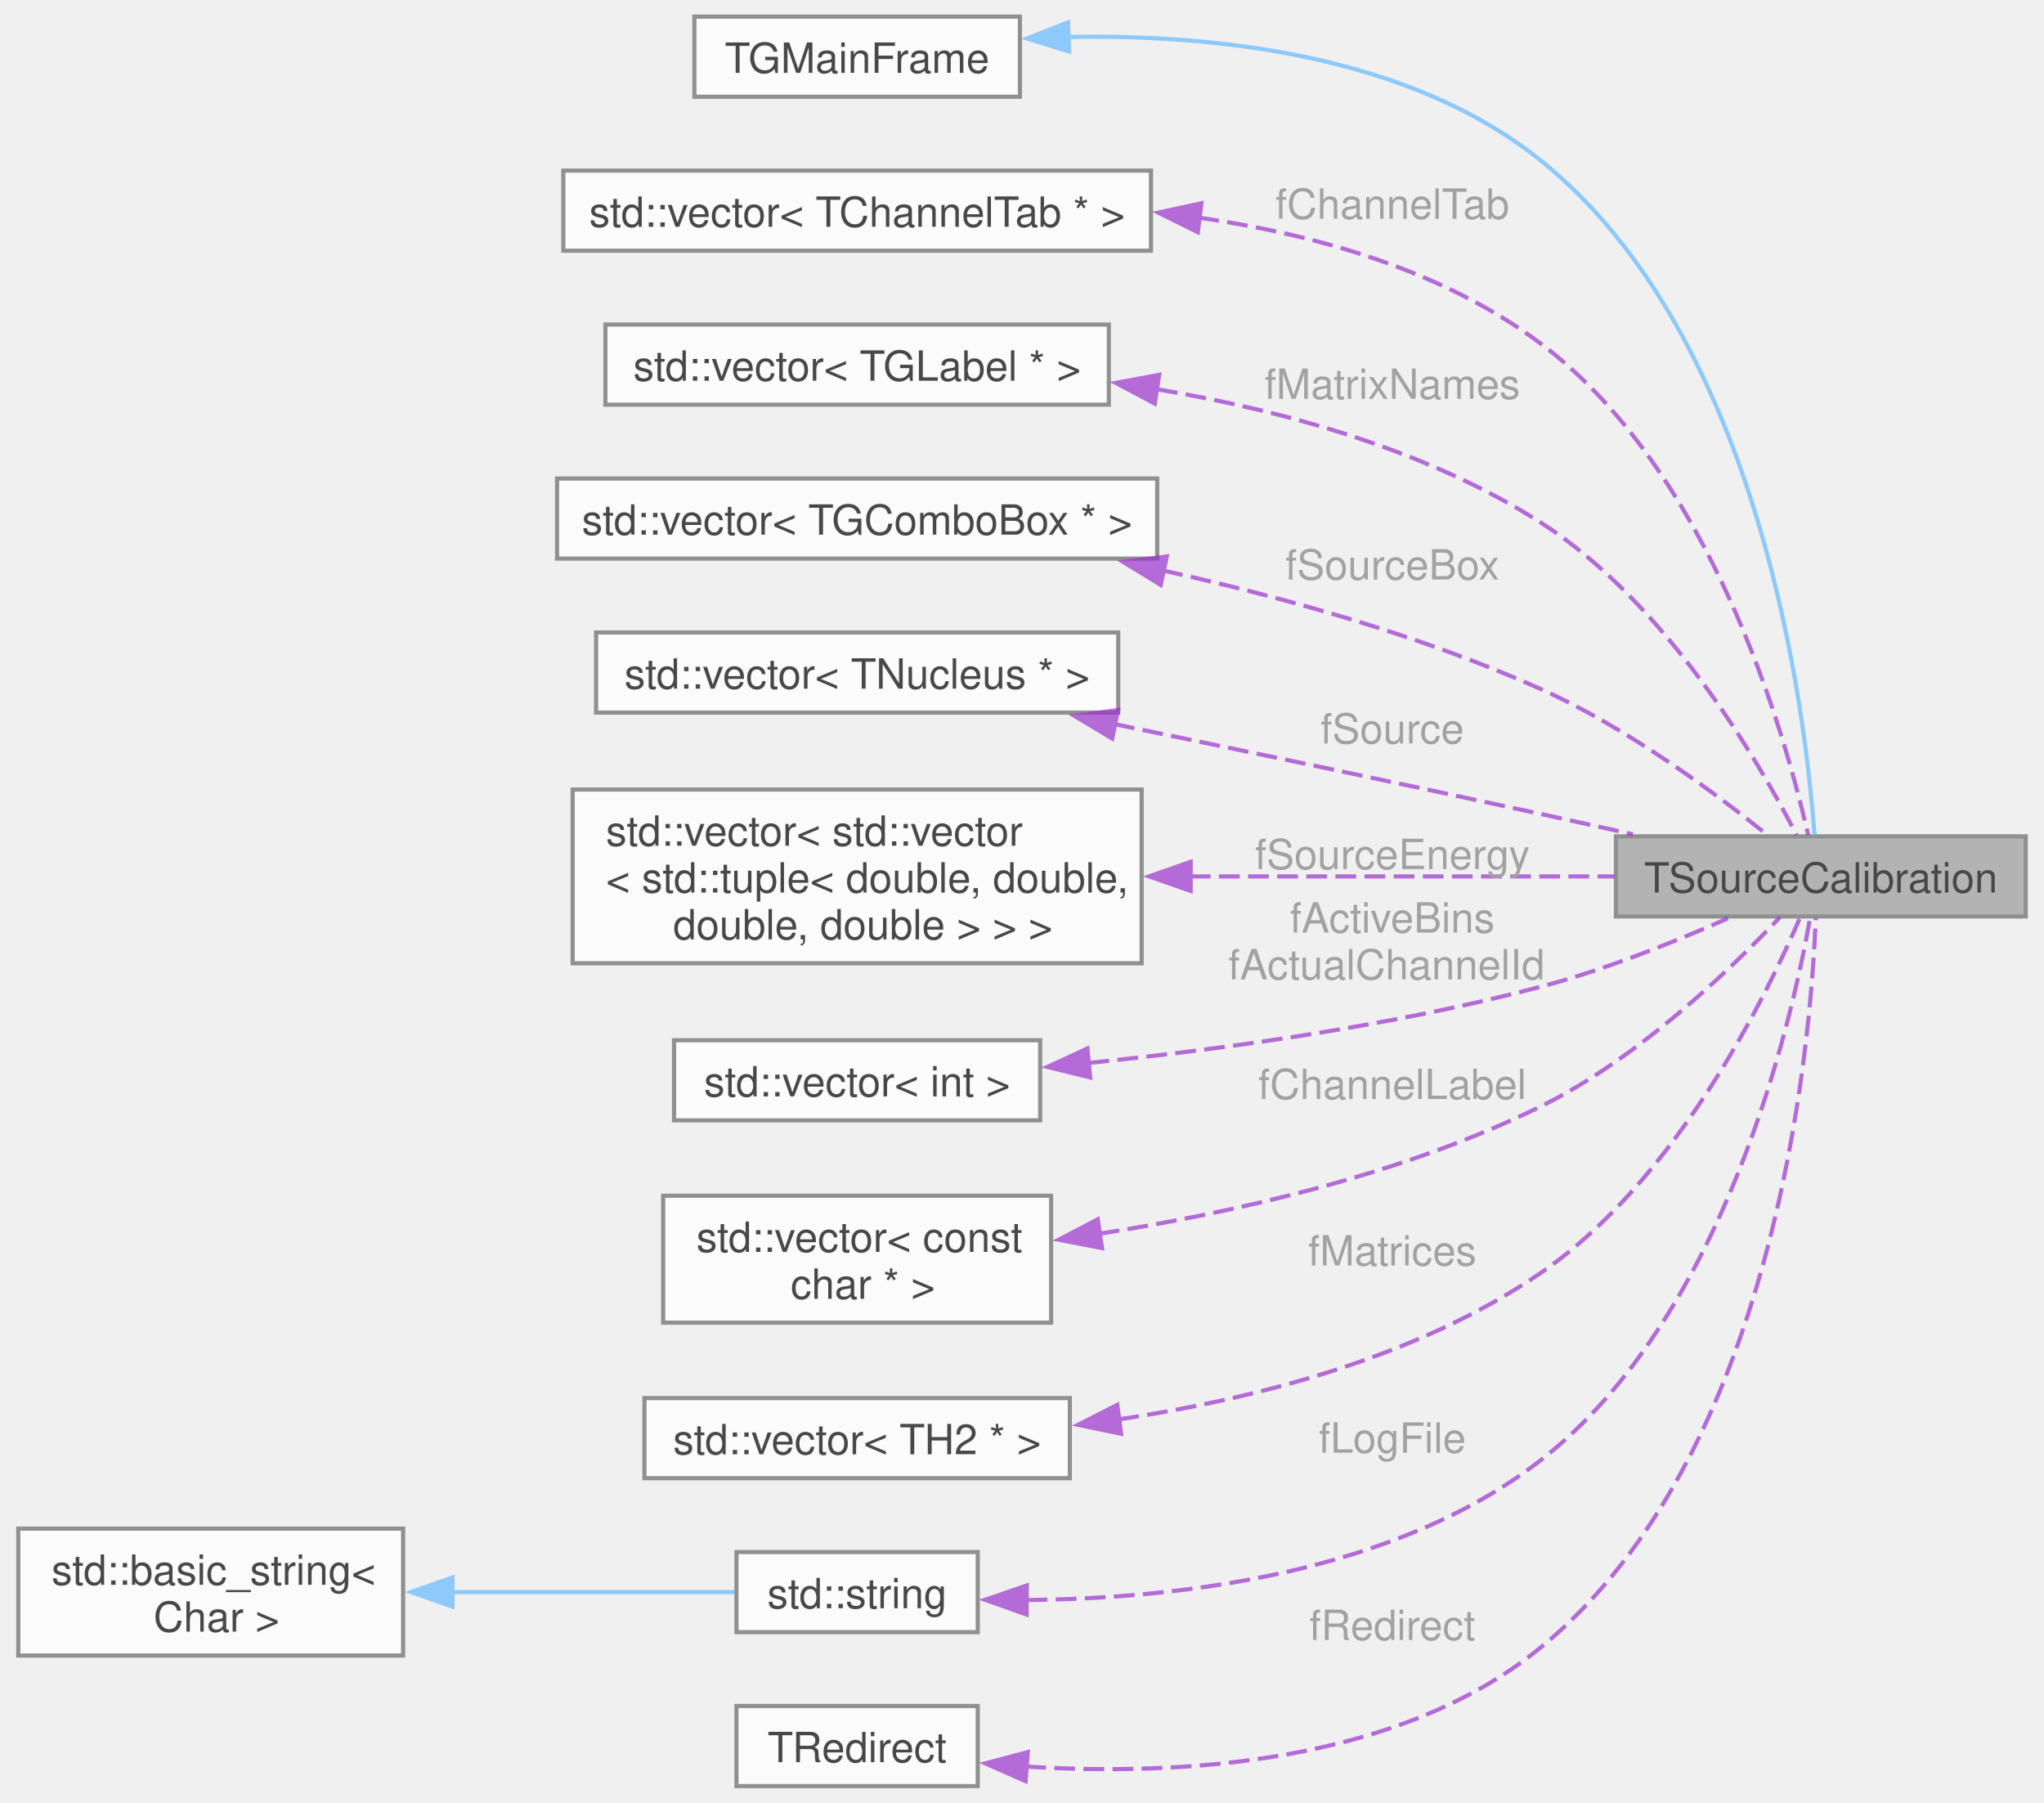
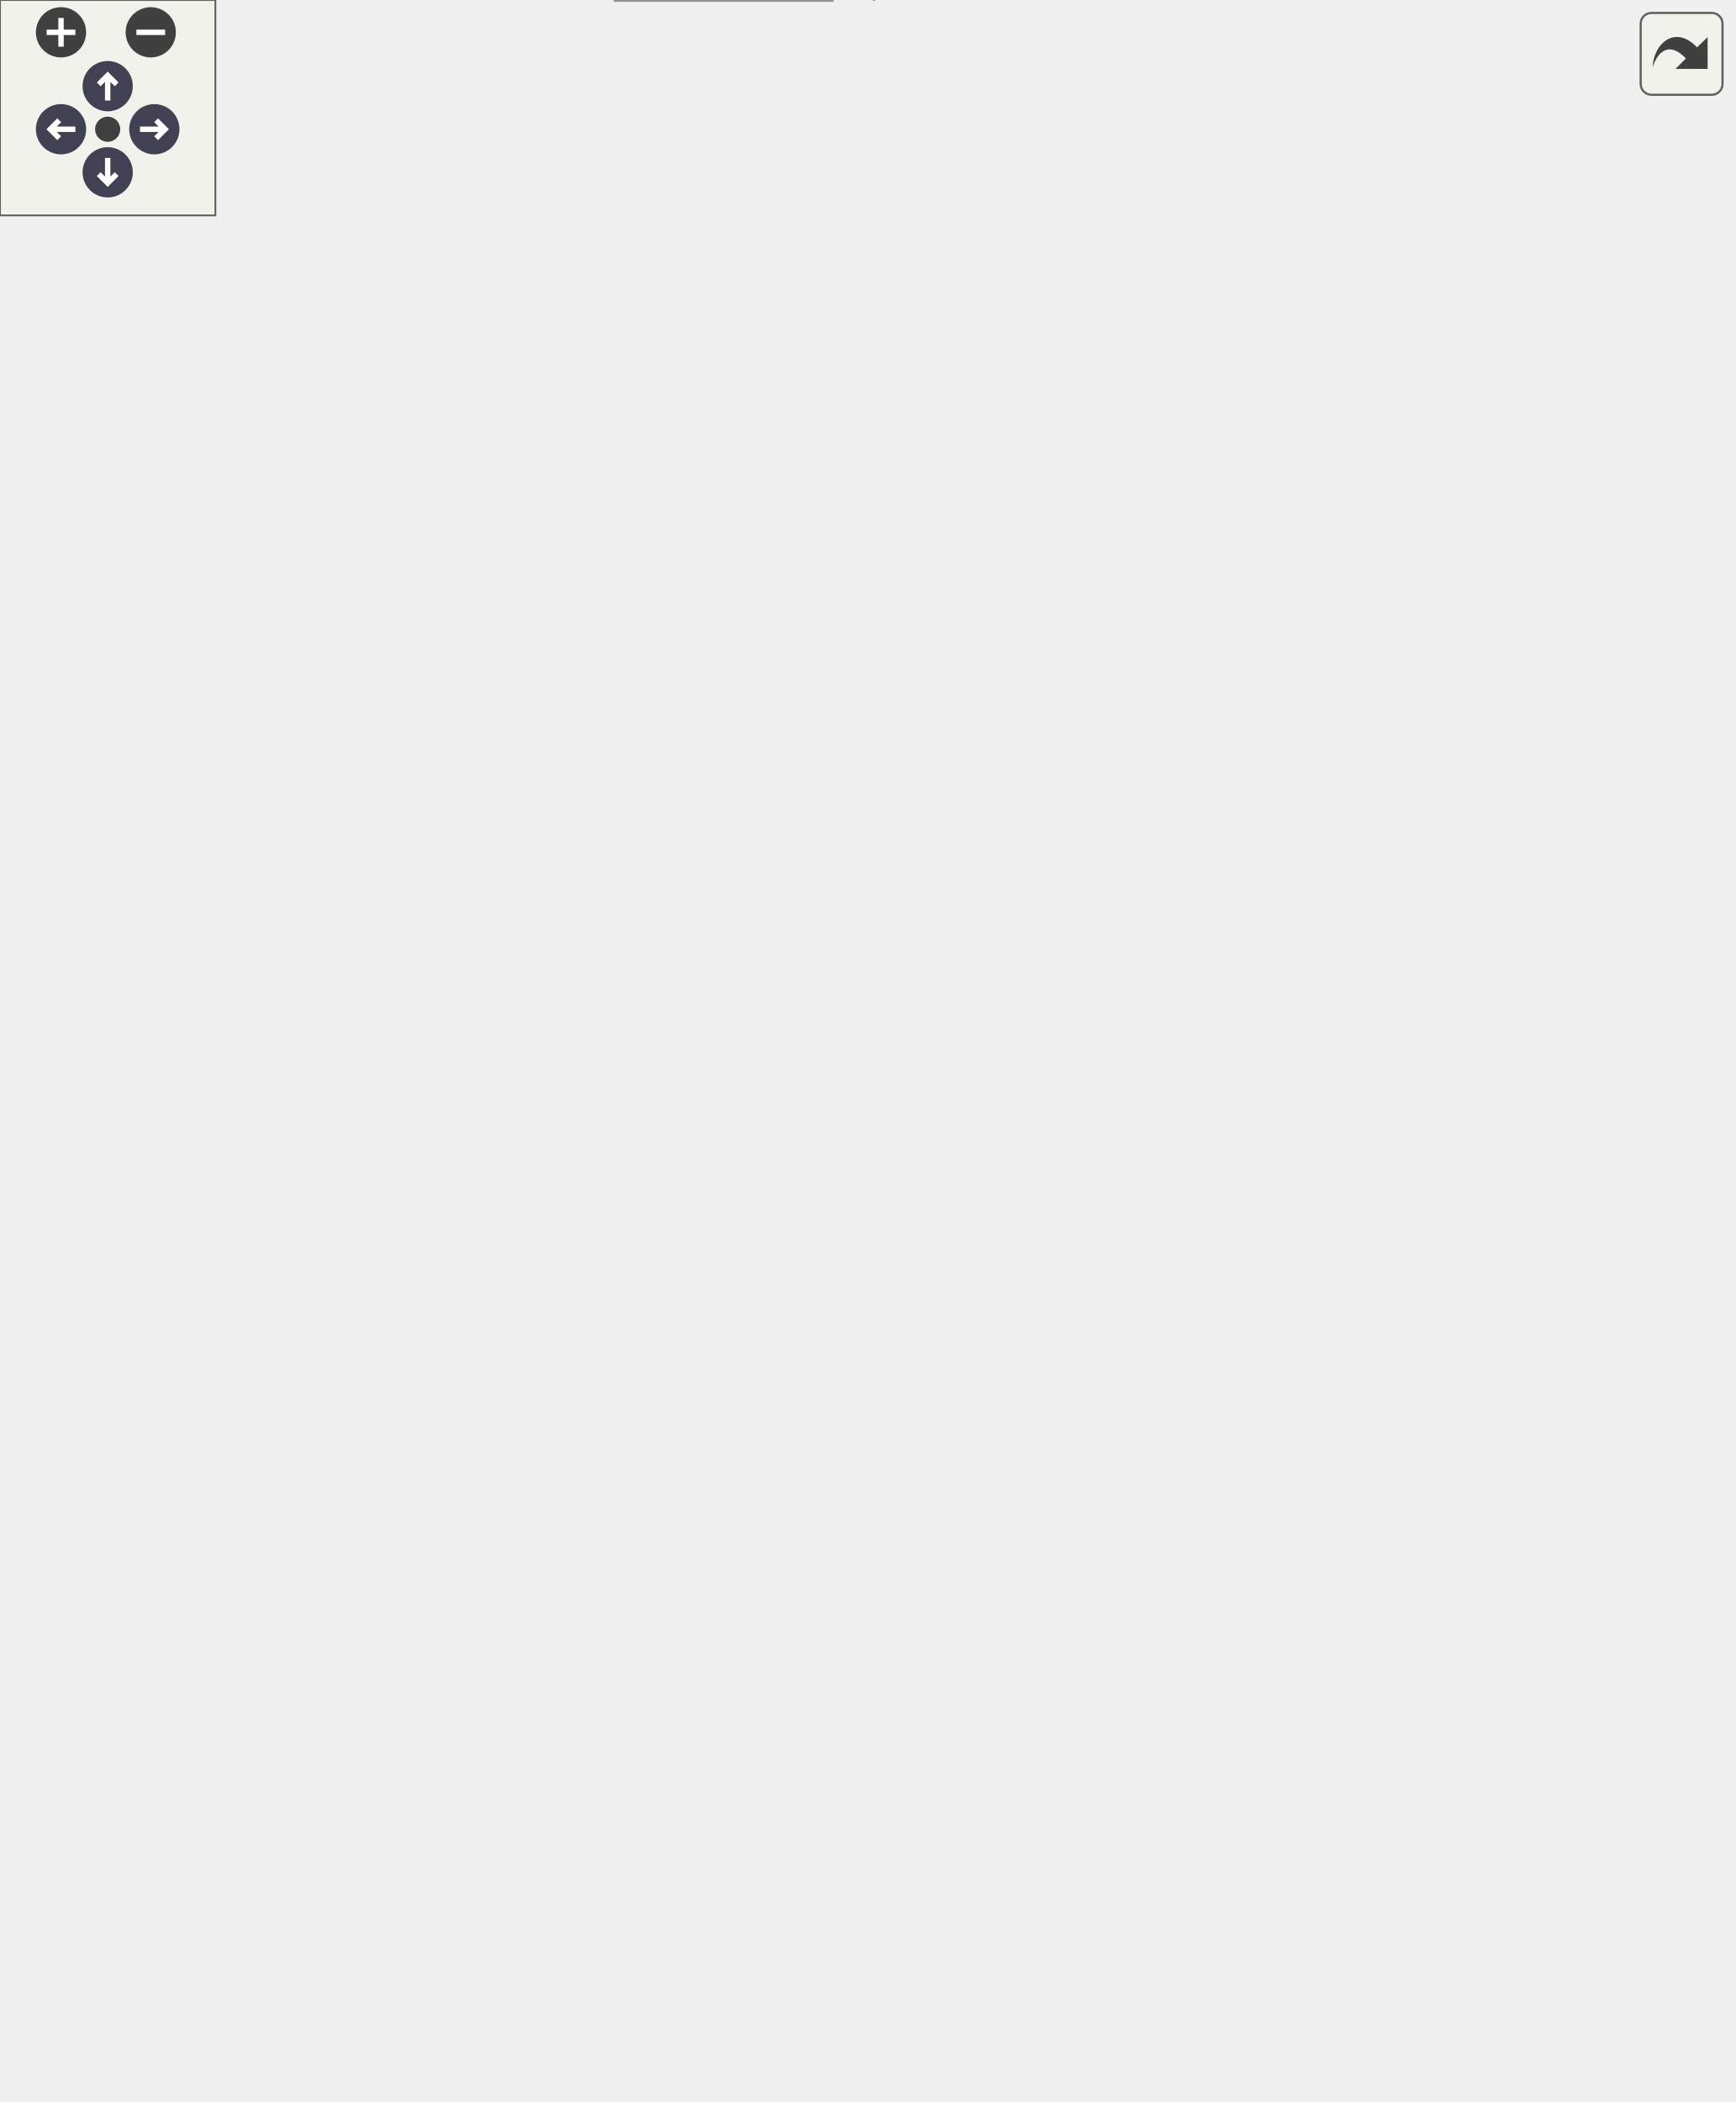
- <svg xmlns="http://www.w3.org/2000/svg" xmlns:xlink="http://www.w3.org/1999/xlink" width="491pt" height="433pt" viewBox="0.00 0.00 490.50 433.25">
-   <svg id="main" version="1.1" xml:space="preserve">
-     <style type="text/css">
+ <svg xmlns="http://www.w3.org/2000/svg" xmlns:xlink="http://www.w3.org/1999/xlink" id="main" version="1.1" xml:space="preserve">
+   <style type="text/css">
.node, .edge {opacity: 0.7;}
.node.selected, .edge.selected {opacity: 1;}
.edge:hover path { stroke: red; }
.edge:hover polygon { stroke: red; fill: red; }
</style>
-     <svg id="graph" class="graph">
-       <g id="graph0" class="graph" transform="scale(1 1) rotate(0) translate(4 429.25)">
-         <g id="Node000001" class="node">
-           <g id="a_Node000001">
-             <a xlink:title=" ">
-               <polygon fill="#999999" stroke="#666666" points="482.5,-228.25 384,-228.25 384,-209 482.5,-209 482.5,-228.25" />
-               <text text-anchor="middle" x="433.25" y="-214.75" font-family="Helvetica,sans-Serif" font-size="10.00">TSourceCalibration</text>
-             </a>
-           </g>
-         </g>
-         <g id="Node000002" class="node">
-           <g id="a_Node000002">
-             <a xlink:title=" ">
-               <polygon fill="white" stroke="#666666" points="240.75,-425.25 162.5,-425.25 162.5,-406 240.75,-406 240.75,-425.25" />
-               <text text-anchor="middle" x="201.62" y="-411.75" font-family="Helvetica,sans-Serif" font-size="10.00">TGMainFrame</text>
-             </a>
-           </g>
-         </g>
-         <g id="edge1_Node000001_Node000002" class="edge">
-           <g id="a_edge1_Node000001_Node000002">
-             <a xlink:title=" ">
-               <path fill="none" stroke="#63b8ff" d="M251.99,-420.36C287.38,-421.07 334.23,-416.19 366,-390.62 418.86,-348.1 429.6,-258.05 431.74,-228.35" />
-               <polygon fill="#63b8ff" stroke="#63b8ff" points="252.57,-416.88 242.45,-420.01 252.31,-423.87 252.57,-416.88" />
-             </a>
-           </g>
-         </g>
-         <g id="Node000003" class="node">
-           <g id="a_Node000003">
-             <a xlink:title=" ">
-               <polygon fill="white" stroke="#666666" points="272.25,-388.25 131,-388.25 131,-369 272.25,-369 272.25,-388.25" />
-               <text text-anchor="middle" x="201.62" y="-374.75" font-family="Helvetica,sans-Serif" font-size="10.00">std::vector&lt; TChannelTab * &gt;</text>
-             </a>
-           </g>
-         </g>
-         <g id="edge2_Node000001_Node000003" class="edge">
-           <g id="a_edge2_Node000001_Node000003">
-             <a xlink:title=" ">
-               <path fill="none" stroke="#9a32cd" stroke-dasharray="5,2" d="M283.65,-376.96C311.97,-372.9 342.52,-364.23 366,-346.62 406.84,-316.01 424.66,-252.9 430.22,-228.53" />
-               <polygon fill="#9a32cd" stroke="#9a32cd" points="283.51,-373.45 274.01,-378.15 284.37,-380.4 283.51,-373.45" />
-             </a>
-           </g>
-           <text text-anchor="middle" x="328.88" y="-376.68" font-family="Helvetica,sans-Serif" font-size="10.00" fill="grey"> fChannelTab</text>
-         </g>
-         <g id="Node000004" class="node">
-           <g id="a_Node000004">
-             <a xlink:title=" ">
-               <polygon fill="white" stroke="#666666" points="262.12,-351.25 141.12,-351.25 141.12,-332 262.12,-332 262.12,-351.25" />
-               <text text-anchor="middle" x="201.62" y="-337.75" font-family="Helvetica,sans-Serif" font-size="10.00">std::vector&lt; TGLabel * &gt;</text>
-             </a>
-           </g>
-         </g>
-         <g id="edge3_Node000001_Node000004" class="edge">
-           <g id="a_edge3_Node000001_Node000004">
-             <a xlink:title=" ">
-               <path fill="none" stroke="#9a32cd" stroke-dasharray="5,2" d="M273.68,-335.71C303.98,-330.61 338.58,-321.14 366,-303.62 396.11,-284.38 418.17,-246.54 427.43,-228.56" />
-               <polygon fill="#9a32cd" stroke="#9a32cd" points="273.16,-332.25 263.8,-337.23 274.22,-339.17 273.16,-332.25" />
-             </a>
-           </g>
-           <text text-anchor="middle" x="328.88" y="-333.4" font-family="Helvetica,sans-Serif" font-size="10.00" fill="grey"> fMatrixNames</text>
-         </g>
-         <g id="Node000005" class="node">
-           <g id="a_Node000005">
-             <a xlink:title=" ">
-               <polygon fill="white" stroke="#666666" points="273.75,-314.25 129.5,-314.25 129.5,-295 273.75,-295 273.75,-314.25" />
-               <text text-anchor="middle" x="201.62" y="-300.75" font-family="Helvetica,sans-Serif" font-size="10.00">std::vector&lt; TGComboBox * &gt;</text>
-             </a>
-           </g>
-         </g>
-         <g id="edge4_Node000001_Node000005" class="edge">
-           <g id="a_edge4_Node000001_Node000005">
-             <a xlink:title=" ">
-               <path fill="none" stroke="#9a32cd" stroke-dasharray="5,2" d="M274.98,-292.18C304.04,-285.73 337.37,-276.46 366,-263.62 386.56,-254.41 407.63,-238.84 420.33,-228.65" />
-               <polygon fill="#9a32cd" stroke="#9a32cd" points="274.59,-288.68 265.55,-294.2 276.06,-295.53 274.59,-288.68" />
-             </a>
-           </g>
-           <text text-anchor="middle" x="328.88" y="-289.97" font-family="Helvetica,sans-Serif" font-size="10.00" fill="grey"> fSourceBox</text>
-         </g>
-         <g id="Node000006" class="node">
-           <g id="a_Node000006">
-             <a xlink:title=" ">
-               <polygon fill="white" stroke="#666666" points="264.38,-277.25 138.88,-277.25 138.88,-258 264.38,-258 264.38,-277.25" />
-               <text text-anchor="middle" x="201.62" y="-263.75" font-family="Helvetica,sans-Serif" font-size="10.00">std::vector&lt; TNucleus * &gt;</text>
-             </a>
-           </g>
-         </g>
-         <g id="edge5_Node000001_Node000006" class="edge">
-           <g id="a_edge5_Node000001_Node000006">
-             <a xlink:title=" ">
-               <path fill="none" stroke="#9a32cd" stroke-dasharray="5,2" d="M263.36,-255.25C294.14,-248.91 332.09,-240.99 366,-233.62 373.14,-232.07 380.71,-230.39 388.08,-228.74" />
-               <polygon fill="#9a32cd" stroke="#9a32cd" points="262.94,-251.76 253.85,-257.2 264.35,-258.62 262.94,-251.76" />
-             </a>
-           </g>
-           <text text-anchor="middle" x="328.88" y="-250.58" font-family="Helvetica,sans-Serif" font-size="10.00" fill="grey"> fSource</text>
-         </g>
-         <g id="Node000007" class="node">
-           <g id="a_Node000007">
-             <a xlink:title=" ">
-               <polygon fill="white" stroke="#666666" points="270,-239.5 133.25,-239.5 133.25,-197.75 270,-197.75 270,-239.5" />
-               <text text-anchor="start" x="141.25" y="-226" font-family="Helvetica,sans-Serif" font-size="10.00">std::vector&lt; std::vector</text>
-               <text text-anchor="start" x="141.25" y="-214.75" font-family="Helvetica,sans-Serif" font-size="10.00">&lt; std::tuple&lt; double, double,</text>
-               <text text-anchor="middle" x="201.62" y="-203.5" font-family="Helvetica,sans-Serif" font-size="10.00"> double, double &gt; &gt; &gt;</text>
-             </a>
-           </g>
-         </g>
-         <g id="edge6_Node000001_Node000007" class="edge">
-           <g id="a_edge6_Node000001_Node000007">
-             <a xlink:title=" ">
-               <path fill="none" stroke="#9a32cd" stroke-dasharray="5,2" d="M281.58,-218.62C315.49,-218.62 354.03,-218.62 383.65,-218.62" />
-               <polygon fill="#9a32cd" stroke="#9a32cd" points="281.79,-215.13 271.79,-218.63 281.79,-222.13 281.79,-215.13" />
-             </a>
-           </g>
-           <text text-anchor="middle" x="328.88" y="-220.38" font-family="Helvetica,sans-Serif" font-size="10.00" fill="grey"> fSourceEnergy</text>
-         </g>
-         <g id="Node000008" class="node">
-           <g id="a_Node000008">
-             <a xlink:title=" ">
-               <polygon fill="white" stroke="#666666" points="245.62,-179.25 157.62,-179.25 157.62,-160 245.62,-160 245.62,-179.25" />
-               <text text-anchor="middle" x="201.62" y="-165.75" font-family="Helvetica,sans-Serif" font-size="10.00">std::vector&lt; int &gt;</text>
-             </a>
-           </g>
-         </g>
-         <g id="edge7_Node000001_Node000008" class="edge">
-           <g id="a_edge7_Node000001_Node000008">
-             <a xlink:title=" ">
-               <path fill="none" stroke="#9a32cd" stroke-dasharray="5,2" d="M257.22,-173.79C289.28,-177.06 330.38,-182.7 366,-192.12 381.45,-196.21 398.15,-202.91 410.92,-208.55" />
-               <polygon fill="#9a32cd" stroke="#9a32cd" points="257.64,-170.31 247.35,-172.83 256.97,-177.28 257.64,-170.31" />
-             </a>
-           </g>
-           <text text-anchor="middle" x="328.88" y="-205.12" font-family="Helvetica,sans-Serif" font-size="10.00" fill="grey"> fActiveBins</text>
-           <text text-anchor="middle" x="328.88" y="-193.88" font-family="Helvetica,sans-Serif" font-size="10.00" fill="grey">fActualChannelId</text>
-         </g>
-         <g id="Node000009" class="node">
-           <g id="a_Node000009">
-             <a xlink:title=" ">
-               <polygon fill="white" stroke="#666666" points="248.25,-141.88 155,-141.88 155,-111.38 248.25,-111.38 248.25,-141.88" />
-               <text text-anchor="start" x="163" y="-128.38" font-family="Helvetica,sans-Serif" font-size="10.00">std::vector&lt; const</text>
-               <text text-anchor="middle" x="201.62" y="-117.12" font-family="Helvetica,sans-Serif" font-size="10.00"> char * &gt;</text>
-             </a>
-           </g>
-         </g>
-         <g id="edge8_Node000001_Node000009" class="edge">
-           <g id="a_edge8_Node000001_Node000009">
-             <a xlink:title=" ">
-               <path fill="none" stroke="#9a32cd" stroke-dasharray="5,2" d="M259.69,-132.72C292.12,-137.8 332.76,-146.98 366,-163.38 389.37,-174.9 411.58,-196.28 423.41,-208.8" />
-               <polygon fill="#9a32cd" stroke="#9a32cd" points="260.48,-129.3 250.08,-131.31 259.46,-136.22 260.48,-129.3" />
-             </a>
-           </g>
-           <text text-anchor="middle" x="328.88" y="-165.12" font-family="Helvetica,sans-Serif" font-size="10.00" fill="grey"> fChannelLabel</text>
-         </g>
-         <g id="Node000010" class="node">
-           <g id="a_Node000010">
-             <a xlink:title=" ">
-               <polygon fill="white" stroke="#666666" points="252.75,-93.25 150.5,-93.25 150.5,-74 252.75,-74 252.75,-93.25" />
-               <text text-anchor="middle" x="201.62" y="-79.75" font-family="Helvetica,sans-Serif" font-size="10.00">std::vector&lt; TH2 * &gt;</text>
-             </a>
-           </g>
-         </g>
-         <g id="edge9_Node000001_Node000010" class="edge">
-           <g id="a_edge9_Node000001_Node000010">
-             <a xlink:title=" ">
-               <path fill="none" stroke="#9a32cd" stroke-dasharray="5,2" d="M264.41,-88.12C296.95,-92.96 336.17,-102.93 366,-123.38 398.4,-145.58 419.88,-189.22 428.28,-208.76" />
-               <polygon fill="#9a32cd" stroke="#9a32cd" points="265.08,-84.68 254.71,-86.82 264.15,-91.62 265.08,-84.68" />
-             </a>
-           </g>
-           <text text-anchor="middle" x="328.88" y="-125.12" font-family="Helvetica,sans-Serif" font-size="10.00" fill="grey"> fMatrices</text>
-         </g>
-         <g id="Node000011" class="node">
-           <g id="a_Node000011">
-             <a xlink:title=" ">
-               <polygon fill="white" stroke="#666666" points="230.62,-56.25 172.62,-56.25 172.62,-37 230.62,-37 230.62,-56.25" />
-               <text text-anchor="middle" x="201.62" y="-42.75" font-family="Helvetica,sans-Serif" font-size="10.00">std::string</text>
-             </a>
-           </g>
-         </g>
-         <g id="edge10_Node000001_Node000011" class="edge">
-           <g id="a_edge10_Node000001_Node000011">
-             <a xlink:title=" ">
-               <path fill="none" stroke="#9a32cd" stroke-dasharray="5,2" d="M242.35,-44.72C278.22,-45.05 330.64,-50.89 366,-78.38 409.8,-112.42 426.01,-182.49 430.67,-208.56" />
-               <polygon fill="#9a32cd" stroke="#9a32cd" points="242.36,-41.22 232.38,-44.78 242.41,-48.22 242.36,-41.22" />
-             </a>
-           </g>
-           <text text-anchor="middle" x="328.88" y="-80.12" font-family="Helvetica,sans-Serif" font-size="10.00" fill="grey"> fLogFile</text>
-         </g>
-         <g id="Node000012" class="node">
-           <g id="a_Node000012">
-             <a xlink:title=" ">
-               <polygon fill="white" stroke="#666666" points="92.5,-61.88 0,-61.88 0,-31.38 92.5,-31.38 92.5,-61.88" />
-               <text text-anchor="start" x="8" y="-48.38" font-family="Helvetica,sans-Serif" font-size="10.00">std::basic_string&lt;</text>
-               <text text-anchor="middle" x="46.25" y="-37.12" font-family="Helvetica,sans-Serif" font-size="10.00"> Char &gt;</text>
-             </a>
-           </g>
-         </g>
-         <g id="edge11_Node000011_Node000012" class="edge">
-           <g id="a_edge11_Node000011_Node000012">
-             <a xlink:title=" ">
-               <path fill="none" stroke="#63b8ff" d="M104.34,-46.62C127.53,-46.62 153.28,-46.62 172.31,-46.62" />
-               <polygon fill="#63b8ff" stroke="#63b8ff" points="104.37,-43.13 94.37,-46.63 104.37,-50.13 104.37,-43.13" />
-             </a>
-           </g>
-         </g>
-         <g id="Node000013" class="node">
-           <g id="a_Node000013">
-             <a xlink:href="class_t_redirect.html" target="_top" xlink:title=" ">
-               <polygon fill="white" stroke="#666666" points="230.62,-19.25 172.62,-19.25 172.62,0 230.62,0 230.62,-19.25" />
-               <text text-anchor="middle" x="201.62" y="-5.75" font-family="Helvetica,sans-Serif" font-size="10.00">TRedirect</text>
-             </a>
-           </g>
-         </g>
-         <g id="edge12_Node000001_Node000013" class="edge">
-           <g id="a_edge12_Node000001_Node000013">
-             <a xlink:title=" ">
-               <path fill="none" stroke="#9a32cd" stroke-dasharray="5,2" d="M242.02,-4.71C278.23,-2.43 331.37,-5.04 366,-33.38 422.3,-79.45 430.78,-177.1 432.04,-208.6" />
-               <polygon fill="#9a32cd" stroke="#9a32cd" points="242.11,-1.19 232.42,-5.47 242.66,-8.17 242.11,-1.19" />
-             </a>
-           </g>
-           <text text-anchor="middle" x="328.88" y="-35.12" font-family="Helvetica,sans-Serif" font-size="10.00" fill="grey"> fRedirect</text>
-         </g>
-       </g>
-     </svg>
+   <defs>
+     <circle id="rim" cx="0" cy="0" r="7" />
+     <circle id="rim2" cx="0" cy="0" r="3.5" />
+     <g id="zoomPlus">
+       <use xlink:href="#rim" fill="#404040">
+         <set attributeName="fill" to="#808080" begin="zoomplus.mouseover" end="zoomplus.mouseout" />
+       </use>
+       <path d="M-4,0h8M0,-4v8" fill="none" stroke="white" stroke-width="1.5" pointer-events="none" />
+     </g>
+     <g id="zoomMin">
+       <use xlink:href="#rim" fill="#404040">
+         <set attributeName="fill" to="#808080" begin="zoomminus.mouseover" end="zoomminus.mouseout" />
+       </use>
+       <path d="M-4,0h8" fill="none" stroke="white" stroke-width="1.5" pointer-events="none" />
+     </g>
+     <g id="arrowUp" transform="translate(30 24)">
+       <use xlink:href="#rim" />
+       <path pointer-events="none" fill="none" stroke="white" stroke-width="1.5" d="M0,-3.0v7 M-2.5,-0.5L0,-3.0L2.5,-0.5" />
+     </g>
+     <g id="arrowRight" transform="rotate(90) translate(36 -43)">
+       <use xlink:href="#rim" />
+       <path pointer-events="none" fill="none" stroke="white" stroke-width="1.5" d="M0,-3.0v7 M-2.5,-0.5L0,-3.0L2.5,-0.5" />
+     </g>
+     <g id="arrowDown" transform="rotate(180) translate(-30 -48)">
+       <use xlink:href="#rim" />
+       <path pointer-events="none" fill="none" stroke="white" stroke-width="1.5" d="M0,-3.0v7 M-2.5,-0.5L0,-3.0L2.5,-0.5" />
+     </g>
+     <g id="arrowLeft" transform="rotate(270) translate(-36 17)">
+       <use xlink:href="#rim" />
+       <path pointer-events="none" fill="none" stroke="white" stroke-width="1.5" d="M0,-3.0v7 M-2.5,-0.5L0,-3.0L2.5,-0.5" />
+     </g>
+     <g id="resetDef">
+       <use xlink:href="#rim2" fill="#404040">
+         <set attributeName="fill" to="#808080" begin="reset.mouseover" end="reset.mouseout" />
+       </use>
+     </g>
+   </defs>
+   <svg id="graph" class="graph">
+     <g id="viewport">
+       <g id="Node000001" class="node">
+         <g id="a_Node000001">
+           <a xlink:title=" ">
+             <polygon fill="#999999" stroke="#666666" points="482.5,-268.25 384,-268.25 384,-249 482.5,-249 482.5,-268.25" />
+             <text text-anchor="middle" x="433.25" y="-254.75" font-family="Helvetica,sans-Serif" font-size="10.00">TSourceCalibration</text>
+           </a>
+         </g>
+       </g>
+       <g id="Node000002" class="node">
+         <g id="a_Node000002">
+           <a xlink:title=" ">
+             <polygon fill="white" stroke="#666666" points="240.75,-522.25 162.5,-522.25 162.5,-503 240.75,-503 240.75,-522.25" />
+             <text text-anchor="middle" x="201.62" y="-508.75" font-family="Helvetica,sans-Serif" font-size="10.00">TGMainFrame</text>
+           </a>
+         </g>
+       </g>
+       <g id="edge1_Node000001_Node000002" class="edge">
+         <g id="a_edge1_Node000001_Node000002">
+           <a xlink:title=" ">
+             <path fill="none" stroke="#63b8ff" d="M252.13,-521.01C287.79,-524.13 334.93,-521.85 366,-495.62 402.16,-465.11 425.34,-309.97 430.93,-268.72" />
+             <polygon fill="#63b8ff" stroke="#63b8ff" points="252.8,-517.57 242.49,-519.99 252.06,-524.53 252.8,-517.57" />
+           </a>
+         </g>
+       </g>
+       <g id="Node000003" class="node">
+         <g id="a_Node000003">
+           <a xlink:title=" ">
+             <polygon fill="white" stroke="#666666" points="272.25,-485.25 131,-485.25 131,-466 272.25,-466 272.25,-485.25" />
+             <text text-anchor="middle" x="201.62" y="-471.75" font-family="Helvetica,sans-Serif" font-size="10.00">std::vector&lt; TChannelTab * &gt;</text>
+           </a>
+         </g>
+       </g>
+       <g id="edge2_Node000001_Node000003" class="edge">
+         <g id="a_edge2_Node000001_Node000003">
+           <a xlink:title=" ">
+             <path fill="none" stroke="#9a32cd" stroke-dasharray="5,2" d="M283.68,-481.51C312.44,-479.56 343.27,-472.33 366,-453.62 425.08,-405 431.68,-301.41 432.26,-268.72" />
+             <polygon fill="#9a32cd" stroke="#9a32cd" points="283.7,-478 273.87,-481.95 284.02,-485 283.7,-478" />
+           </a>
+         </g>
+         <text text-anchor="middle" x="328.88" y="-482.47" font-family="Helvetica,sans-Serif" font-size="10.00" fill="grey"> fChannelTab</text>
+       </g>
+       <g id="Node000004" class="node">
+         <g id="a_Node000004">
+           <a xlink:title=" ">
+             <polygon fill="white" stroke="#666666" points="262.12,-448.25 141.12,-448.25 141.12,-429 262.12,-429 262.12,-448.25" />
+             <text text-anchor="middle" x="201.62" y="-434.75" font-family="Helvetica,sans-Serif" font-size="10.00">std::vector&lt; TGLabel * &gt;</text>
+           </a>
+         </g>
+       </g>
+       <g id="edge3_Node000001_Node000004" class="edge">
+         <g id="a_edge3_Node000001_Node000004">
+           <a xlink:title=" ">
+             <path fill="none" stroke="#9a32cd" stroke-dasharray="5,2" d="M273.83,-441.02C304.96,-438.63 340.18,-430.86 366,-410.62 413.35,-373.51 427.54,-295.69 431.16,-268.36" />
+             <polygon fill="#9a32cd" stroke="#9a32cd" points="273.86,-437.51 264.08,-441.58 274.26,-444.5 273.86,-437.51" />
+           </a>
+         </g>
+         <text text-anchor="middle" x="328.88" y="-440.75" font-family="Helvetica,sans-Serif" font-size="10.00" fill="grey"> fMatrixNames</text>
+       </g>
+       <g id="Node000005" class="node">
+         <g id="a_Node000005">
+           <a xlink:title=" ">
+             <polygon fill="white" stroke="#666666" points="273.75,-411.25 129.5,-411.25 129.5,-392 273.75,-392 273.75,-411.25" />
+             <text text-anchor="middle" x="201.62" y="-397.75" font-family="Helvetica,sans-Serif" font-size="10.00">std::vector&lt; TGComboBox * &gt;</text>
+           </a>
+         </g>
+       </g>
+       <g id="edge4_Node000001_Node000005" class="edge">
+         <g id="a_edge4_Node000001_Node000005">
+           <a xlink:title=" ">
+             <path fill="none" stroke="#9a32cd" stroke-dasharray="5,2" d="M285.25,-396.98C312.89,-392.18 342.59,-383.19 366,-366.62 401.73,-341.34 421.94,-290.11 429.17,-268.54" />
+             <polygon fill="#9a32cd" stroke="#9a32cd" points="284.81,-393.5 275.46,-398.5 285.88,-400.42 284.81,-393.5" />
+           </a>
+         </g>
+         <text text-anchor="middle" x="328.88" y="-396.82" font-family="Helvetica,sans-Serif" font-size="10.00" fill="grey"> fSourceBox</text>
+       </g>
+       <g id="Node000006" class="node">
+         <g id="a_Node000006">
+           <a xlink:title=" ">
+             <polygon fill="white" stroke="#666666" points="264.38,-374.25 138.88,-374.25 138.88,-355 264.38,-355 264.38,-374.25" />
+             <text text-anchor="middle" x="201.62" y="-360.75" font-family="Helvetica,sans-Serif" font-size="10.00">std::vector&lt; TNucleus * &gt;</text>
+           </a>
+         </g>
+       </g>
+       <g id="edge5_Node000001_Node000006" class="edge">
+         <g id="a_edge5_Node000001_Node000006">
+           <a xlink:title=" ">
+             <path fill="none" stroke="#9a32cd" stroke-dasharray="5,2" d="M275.89,-354.8C305.23,-348.73 338.52,-339.03 366,-323.62 391.3,-309.44 413.78,-283.07 424.89,-268.66" />
+             <polygon fill="#9a32cd" stroke="#9a32cd" points="275.49,-351.31 266.35,-356.66 276.83,-358.18 275.49,-351.31" />
+           </a>
+         </g>
+         <text text-anchor="middle" x="328.88" y="-352.63" font-family="Helvetica,sans-Serif" font-size="10.00" fill="grey"> fSource</text>
+       </g>
+       <g id="Node000007" class="node">
+         <g id="a_Node000007">
+           <a xlink:title=" ">
+             <polygon fill="white" stroke="#666666" points="270,-336.5 133.25,-336.5 133.25,-294.75 270,-294.75 270,-336.5" />
+             <text text-anchor="start" x="141.25" y="-323" font-family="Helvetica,sans-Serif" font-size="10.00">std::vector&lt; std::vector</text>
+             <text text-anchor="start" x="141.25" y="-311.75" font-family="Helvetica,sans-Serif" font-size="10.00">&lt; std::tuple&lt; double, double,</text>
+             <text text-anchor="middle" x="201.62" y="-300.5" font-family="Helvetica,sans-Serif" font-size="10.00"> double, double &gt; &gt; &gt;</text>
+           </a>
+         </g>
+       </g>
+       <g id="edge6_Node000001_Node000007" class="edge">
+         <g id="a_edge6_Node000001_Node000007">
+           <a xlink:title=" ">
+             <path fill="none" stroke="#9a32cd" stroke-dasharray="5,2" d="M281.62,-310.65C308.82,-307.46 339.17,-302.22 366,-293.62 384.58,-287.67 404.13,-276.68 417.14,-268.6" />
+             <polygon fill="#9a32cd" stroke="#9a32cd" points="281.24,-307.17 271.68,-311.73 282,-314.13 281.24,-307.17" />
+           </a>
+         </g>
+         <text text-anchor="middle" x="328.88" y="-310.61" font-family="Helvetica,sans-Serif" font-size="10.00" fill="grey"> fSourceEnergy</text>
+       </g>
+       <g id="Node000008" class="node">
+         <g id="a_Node000008">
+           <a xlink:title=" ">
+             <polygon fill="white" stroke="#666666" points="245.62,-276.25 157.62,-276.25 157.62,-257 245.62,-257 245.62,-276.25" />
+             <text text-anchor="middle" x="201.62" y="-262.75" font-family="Helvetica,sans-Serif" font-size="10.00">std::vector&lt; int &gt;</text>
+           </a>
+         </g>
+       </g>
+       <g id="edge7_Node000001_Node000008" class="edge">
+         <g id="a_edge7_Node000001_Node000008">
+           <a xlink:title=" ">
+             <path fill="none" stroke="#9a32cd" stroke-dasharray="5,2" d="M257.27,-261.91C268.65,-261.09 280.59,-260.35 291.75,-259.88 322.34,-258.58 356.7,-258.26 383.79,-258.26" />
+             <polygon fill="#9a32cd" stroke="#9a32cd" points="257.33,-258.39 247.62,-262.63 257.85,-265.37 257.33,-258.39" />
+           </a>
+         </g>
+         <text text-anchor="middle" x="328.88" y="-284.12" font-family="Helvetica,sans-Serif" font-size="10.00" fill="grey"> fActiveBins</text>
+         <text text-anchor="middle" x="328.88" y="-272.88" font-family="Helvetica,sans-Serif" font-size="10.00" fill="grey">fActualChannelId</text>
+         <text text-anchor="middle" x="328.88" y="-261.62" font-family="Helvetica,sans-Serif" font-size="10.00" fill="grey">fBadBins</text>
+       </g>
+       <g id="Node000009" class="node">
+         <g id="a_Node000009">
+           <a xlink:title=" ">
+             <polygon fill="white" stroke="#666666" points="248.25,-238.88 155,-238.88 155,-208.38 248.25,-208.38 248.25,-238.88" />
+             <text text-anchor="start" x="163" y="-225.38" font-family="Helvetica,sans-Serif" font-size="10.00">std::vector&lt; const</text>
+             <text text-anchor="middle" x="201.62" y="-214.12" font-family="Helvetica,sans-Serif" font-size="10.00"> char * &gt;</text>
+           </a>
+         </g>
+       </g>
+       <g id="edge8_Node000001_Node000009" class="edge">
+         <g id="a_edge8_Node000001_Node000009">
+           <a xlink:title=" ">
+             <path fill="none" stroke="#9a32cd" stroke-dasharray="5,2" d="M259.79,-229.04C291.24,-232.39 330.91,-237.23 366,-243.38 374.25,-244.82 383.03,-246.64 391.39,-248.51" />
+             <polygon fill="#9a32cd" stroke="#9a32cd" points="260.4,-225.58 250.1,-228.02 259.68,-232.54 260.4,-225.58" />
+           </a>
+         </g>
+         <text text-anchor="middle" x="328.88" y="-245.12" font-family="Helvetica,sans-Serif" font-size="10.00" fill="grey"> fChannelLabel</text>
+       </g>
+       <g id="Node000010" class="node">
+         <g id="a_Node000010">
+           <a xlink:title=" ">
+             <polygon fill="white" stroke="#666666" points="267.75,-190.5 135.5,-190.5 135.5,-148.75 267.75,-148.75 267.75,-190.5" />
+             <text text-anchor="start" x="143.5" y="-177" font-family="Helvetica,sans-Serif" font-size="10.00">std::queue&lt; std::pair</text>
+             <text text-anchor="start" x="143.5" y="-165.75" font-family="Helvetica,sans-Serif" font-size="10.00">&lt; int, std::future&lt; TChannel</text>
+             <text text-anchor="middle" x="201.62" y="-154.5" font-family="Helvetica,sans-Serif" font-size="10.00">Tab * &gt; &gt; &gt;</text>
+           </a>
+         </g>
+       </g>
+       <g id="edge9_Node000001_Node000010" class="edge">
+         <g id="a_edge9_Node000001_Node000010">
+           <a xlink:title=" ">
+             <path fill="none" stroke="#9a32cd" stroke-dasharray="5,2" d="M279.02,-187.32C306.98,-194.99 338.5,-205.07 366,-217.38 385.29,-226.01 405.67,-239.44 418.65,-248.61" />
+             <polygon fill="#9a32cd" stroke="#9a32cd" points="280.11,-183.99 269.55,-184.78 278.3,-190.75 280.11,-183.99" />
+           </a>
+         </g>
+         <text text-anchor="middle" x="328.88" y="-219.12" font-family="Helvetica,sans-Serif" font-size="10.00" fill="grey"> fFutures</text>
+       </g>
+       <g id="Node000011" class="node">
+         <g id="a_Node000011">
+           <a xlink:title=" ">
+             <polygon fill="white" stroke="#666666" points="252.75,-130.25 150.5,-130.25 150.5,-111 252.75,-111 252.75,-130.25" />
+             <text text-anchor="middle" x="201.62" y="-116.75" font-family="Helvetica,sans-Serif" font-size="10.00">std::vector&lt; TH2 * &gt;</text>
+           </a>
+         </g>
+       </g>
+       <g id="edge10_Node000001_Node000011" class="edge">
+         <g id="a_edge10_Node000001_Node000011">
+           <a xlink:title=" ">
+             <path fill="none" stroke="#9a32cd" stroke-dasharray="5,2" d="M263.95,-132.11C296.56,-140.44 336,-154.23 366,-176.38 393.73,-196.85 416.46,-231.61 426.58,-248.63" />
+             <polygon fill="#9a32cd" stroke="#9a32cd" points="265.19,-128.81 254.65,-129.85 263.54,-135.62 265.19,-128.81" />
+           </a>
+         </g>
+         <text text-anchor="middle" x="328.88" y="-178.12" font-family="Helvetica,sans-Serif" font-size="10.00" fill="grey"> fMatrices</text>
+       </g>
+       <g id="Node000012" class="node">
+         <g id="a_Node000012">
+           <a xlink:title=" ">
+             <polygon fill="white" stroke="#666666" points="230.62,-93.25 172.62,-93.25 172.62,-74 230.62,-74 230.62,-93.25" />
+             <text text-anchor="middle" x="201.62" y="-79.75" font-family="Helvetica,sans-Serif" font-size="10.00">std::string</text>
+           </a>
+         </g>
+       </g>
+       <g id="edge11_Node000001_Node000012" class="edge">
+         <g id="a_edge11_Node000001_Node000012">
+           <a xlink:title=" ">
+             <path fill="none" stroke="#9a32cd" stroke-dasharray="5,2" d="M241.95,-84.88C277.88,-87.96 330.64,-97.53 366,-126.38 406.59,-159.49 424.56,-223.81 430.18,-248.57" />
+             <polygon fill="#9a32cd" stroke="#9a32cd" points="242.66,-81.43 232.43,-84.21 242.16,-88.41 242.66,-81.43" />
+           </a>
+         </g>
+         <text text-anchor="middle" x="328.88" y="-128.12" font-family="Helvetica,sans-Serif" font-size="10.00" fill="grey"> fLogFile</text>
+       </g>
+       <g id="Node000013" class="node">
+         <g id="a_Node000013">
+           <a xlink:title=" ">
+             <polygon fill="white" stroke="#666666" points="92.5,-98.88 0,-98.88 0,-68.38 92.5,-68.38 92.5,-98.88" />
+             <text text-anchor="start" x="8" y="-85.38" font-family="Helvetica,sans-Serif" font-size="10.00">std::basic_string&lt;</text>
+             <text text-anchor="middle" x="46.25" y="-74.12" font-family="Helvetica,sans-Serif" font-size="10.00"> Char &gt;</text>
+           </a>
+         </g>
+       </g>
+       <g id="edge12_Node000012_Node000013" class="edge">
+         <g id="a_edge12_Node000012_Node000013">
+           <a xlink:title=" ">
+             <path fill="none" stroke="#63b8ff" d="M104.34,-83.62C127.53,-83.62 153.28,-83.62 172.31,-83.62" />
+             <polygon fill="#63b8ff" stroke="#63b8ff" points="104.37,-80.13 94.37,-83.63 104.37,-87.13 104.37,-80.13" />
+           </a>
+         </g>
+       </g>
+       <g id="Node000014" class="node">
+         <g id="a_Node000014">
+           <a xlink:href="class_t_redirect.html" target="_top" xlink:title=" ">
+             <polygon fill="white" stroke="#666666" points="230.62,-56.25 172.62,-56.25 172.62,-37 230.62,-37 230.62,-56.25" />
+             <text text-anchor="middle" x="201.62" y="-42.75" font-family="Helvetica,sans-Serif" font-size="10.00">TRedirect</text>
+           </a>
+         </g>
+       </g>
+       <g id="edge13_Node000001_Node000014" class="edge">
+         <g id="a_edge13_Node000001_Node000014">
+           <a xlink:title=" ">
+             <path fill="none" stroke="#9a32cd" stroke-dasharray="5,2" d="M242.14,-43.71C278.43,-43.2 331.63,-48.24 366,-77.38 420.43,-123.52 430.15,-218.35 431.88,-248.91" />
+             <polygon fill="#9a32cd" stroke="#9a32cd" points="242.4,-40.2 232.51,-44 242.61,-47.2 242.4,-40.2" />
+           </a>
+         </g>
+         <text text-anchor="middle" x="328.88" y="-79.12" font-family="Helvetica,sans-Serif" font-size="10.00" fill="grey"> fRedirect</text>
+       </g>
+       <g id="Node000015" class="node">
+         <g id="a_Node000015">
+           <a xlink:title=" ">
+             <polygon fill="white" stroke="#666666" points="231.75,-19.25 171.5,-19.25 171.5,0 231.75,0 231.75,-19.25" />
+             <text text-anchor="middle" x="201.62" y="-5.75" font-family="Helvetica,sans-Serif" font-size="10.00">std::mutex</text>
+           </a>
+         </g>
+       </g>
+       <g id="edge14_Node000001_Node000015" class="edge">
+         <g id="a_edge14_Node000001_Node000015">
+           <a xlink:title=" ">
+             <path fill="none" stroke="#9a32cd" stroke-dasharray="5,2" d="M243.33,-3.9C279.76,-1.15 332.45,-3.42 366,-32.38 433.23,-90.41 434.09,-212.62 432.79,-248.51" />
+             <polygon fill="#9a32cd" stroke="#9a32cd" points="243.26,-0.39 233.63,-4.8 243.91,-7.36 243.26,-0.39" />
+           </a>
+         </g>
+         <text text-anchor="middle" x="328.88" y="-34.12" font-family="Helvetica,sans-Serif" font-size="10.00" fill="grey"> fGraphicsMutex</text>
+       </g>
+     </g>
+   </svg>
+   <g id="navigator" transform="translate(0 0)" fill="#404254">
+     <rect fill="#f2f5e9" fill-opacity="0.5" stroke="#606060" stroke-width=".5" x="0" y="0" width="60" height="60" />
+     <use id="zoomplus" xlink:href="#zoomPlus" x="17" y="9" />
+     <use id="zoomminus" xlink:href="#zoomMin" x="42" y="9" />
+     <use id="reset" xlink:href="#resetDef" x="30" y="36" />
+     <use id="arrowup" xlink:href="#arrowUp" x="0" y="0" />
+     <use id="arrowright" xlink:href="#arrowRight" x="0" y="0" />
+     <use id="arrowdown" xlink:href="#arrowDown" x="0" y="0" />
+     <use id="arrowleft" xlink:href="#arrowLeft" x="0" y="0" />
+   </g>
+   <svg viewBox="0 0 15 15" width="100%" height="30px" preserveAspectRatio="xMaxYMin meet">
+     <g id="arrow_out" transform="scale(0.3 0.3)">
+       <a xlink:href="class_t_source_calibration__coll__graph_org.svg" target="_base">
+         <rect id="button" ry="5" rx="5" y="6" x="6" height="38" width="38" fill="#f2f5e9" fill-opacity="0.5" stroke="#606060" stroke-width="1.0" />
+         <path id="arrow" d="M 11.5,31.437 C 11.94,20.098 22.043,11.323 32.159,21.979 L 37.069,17.246 C 37.069,17.246 37.088,32 37.088,32 L 22.16,31.978 C 22.16,31.978 26.998,27.14 26.998,27.14 C 18.529,18.264 13.292,25.23 11.5,31.437 z" style="fill:#404040;" />
+       </a>
+     </g>
  </svg>
  <style type="text/css">

[data-mouse-over-selected='false'] { opacity: 0.7; }
[data-mouse-over-selected='true']  { opacity: 1.0; }

</style>
</svg>
